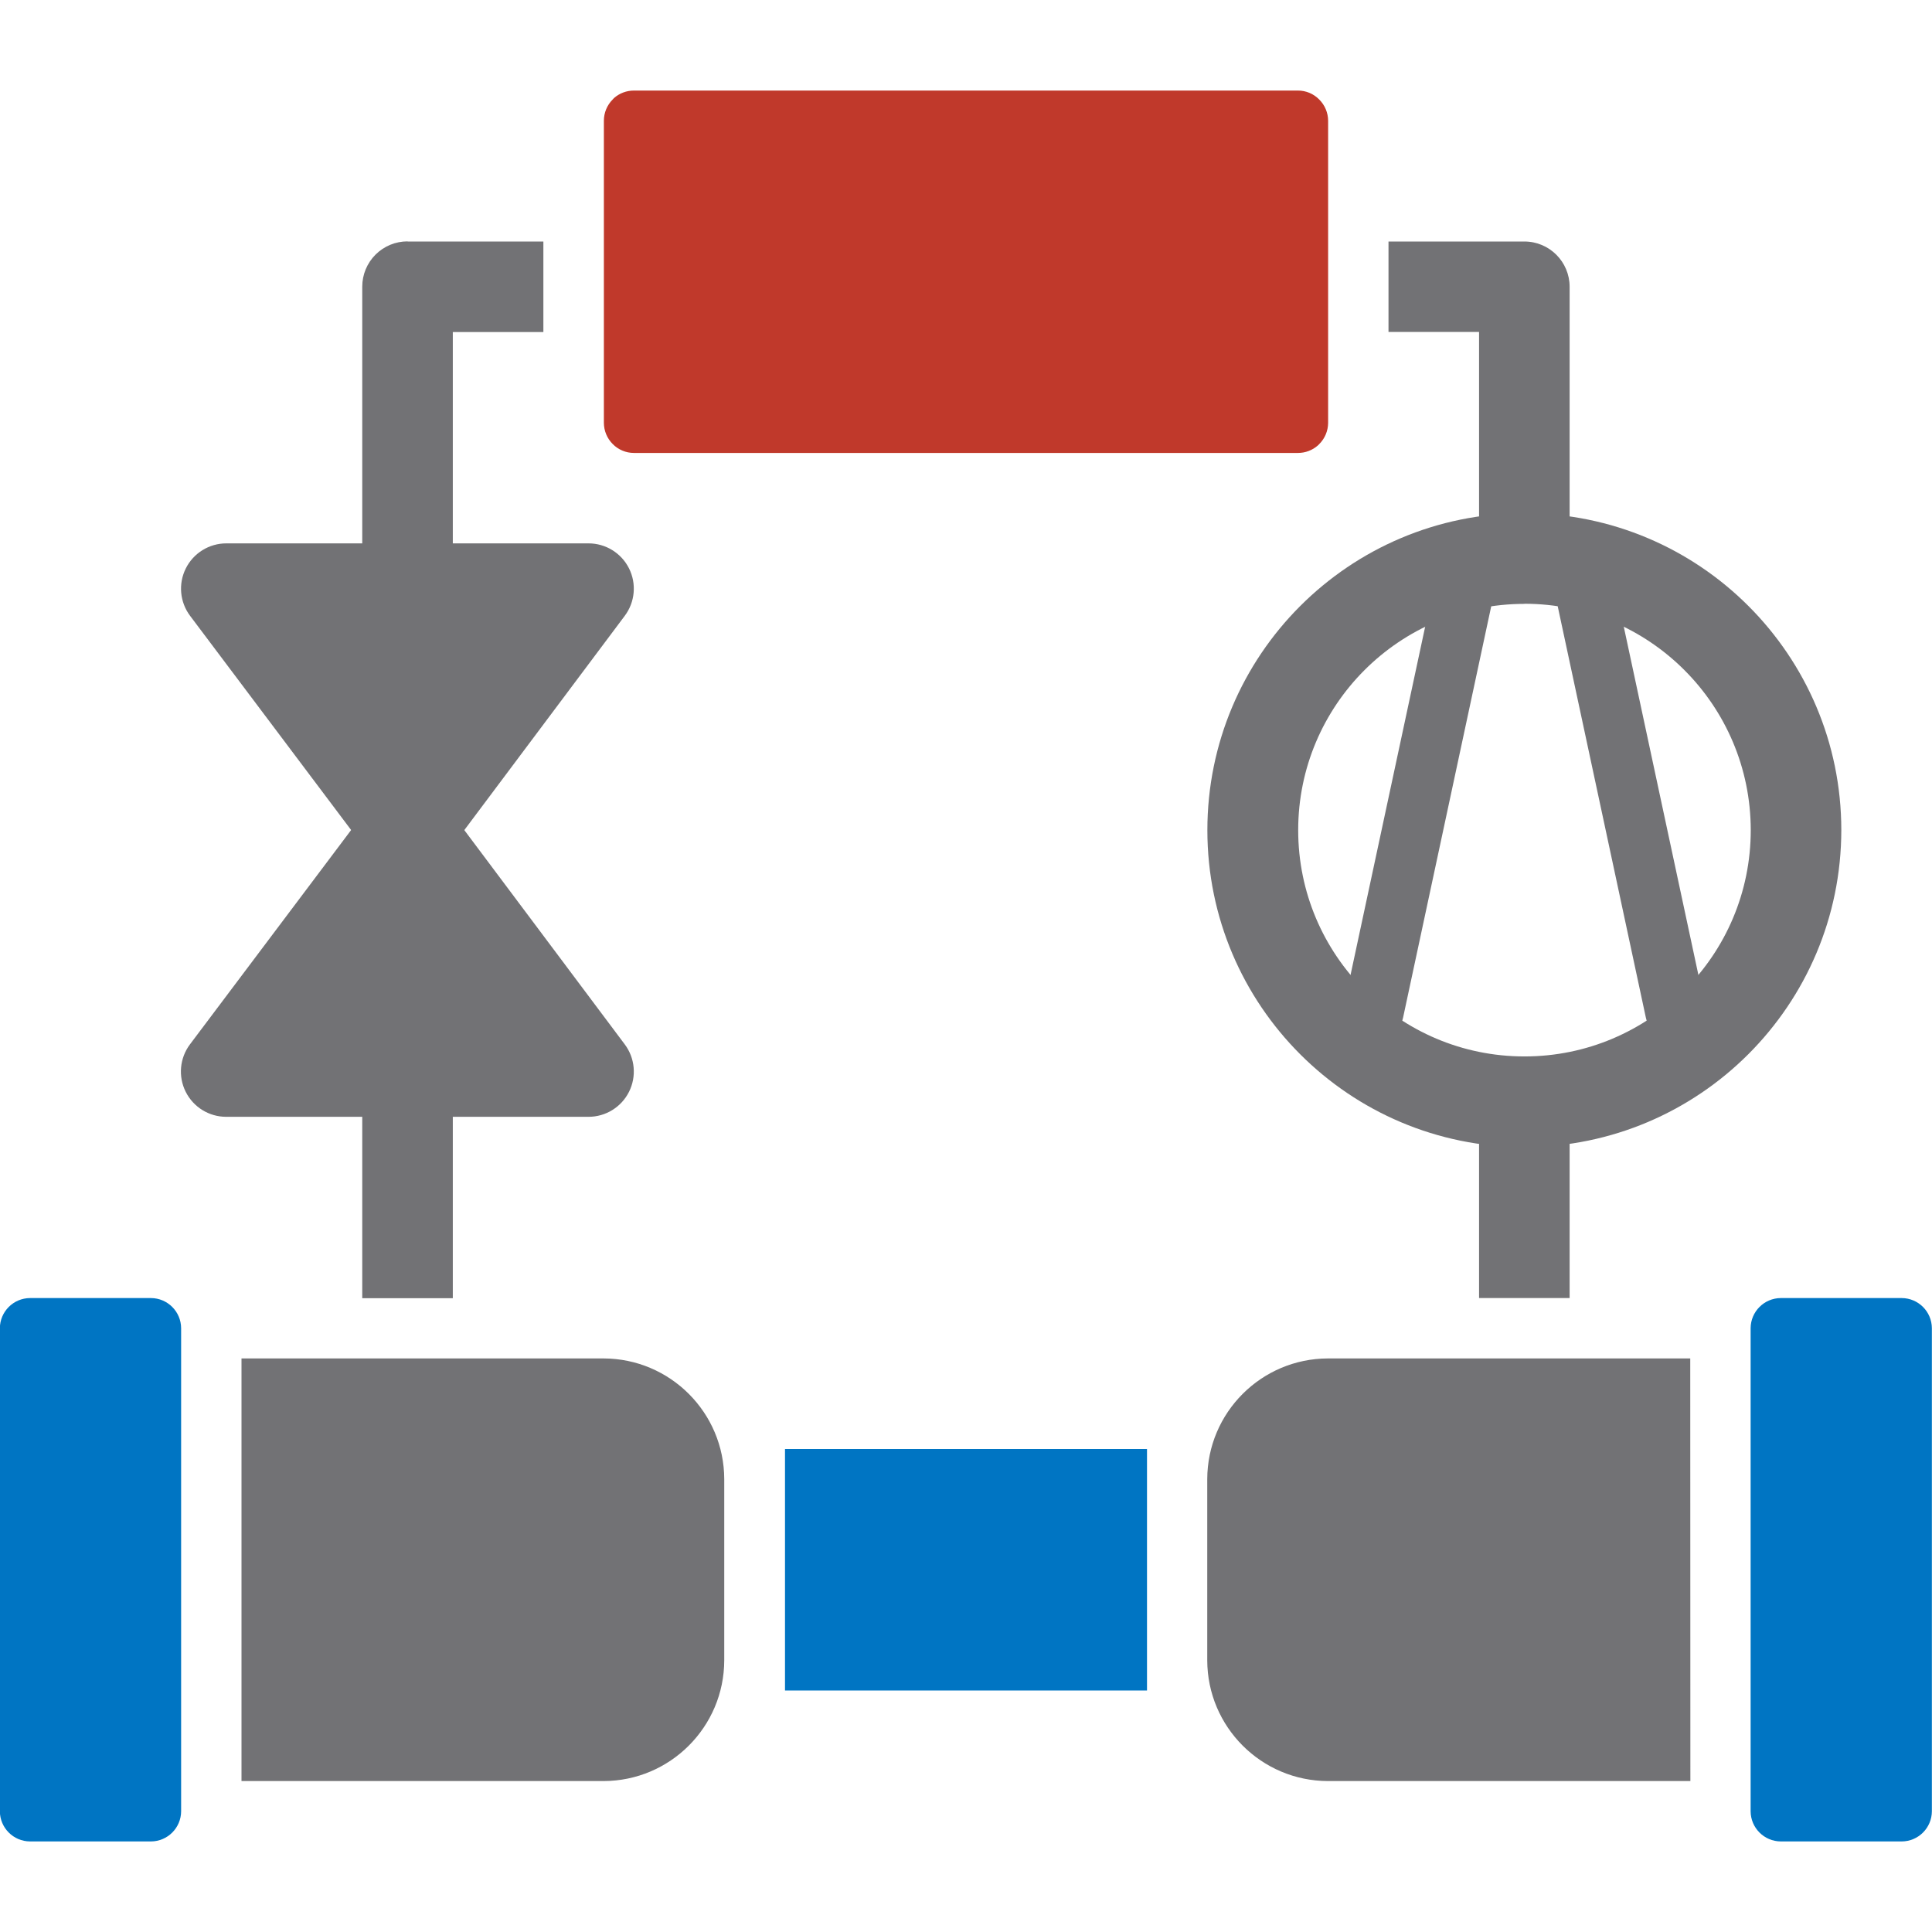
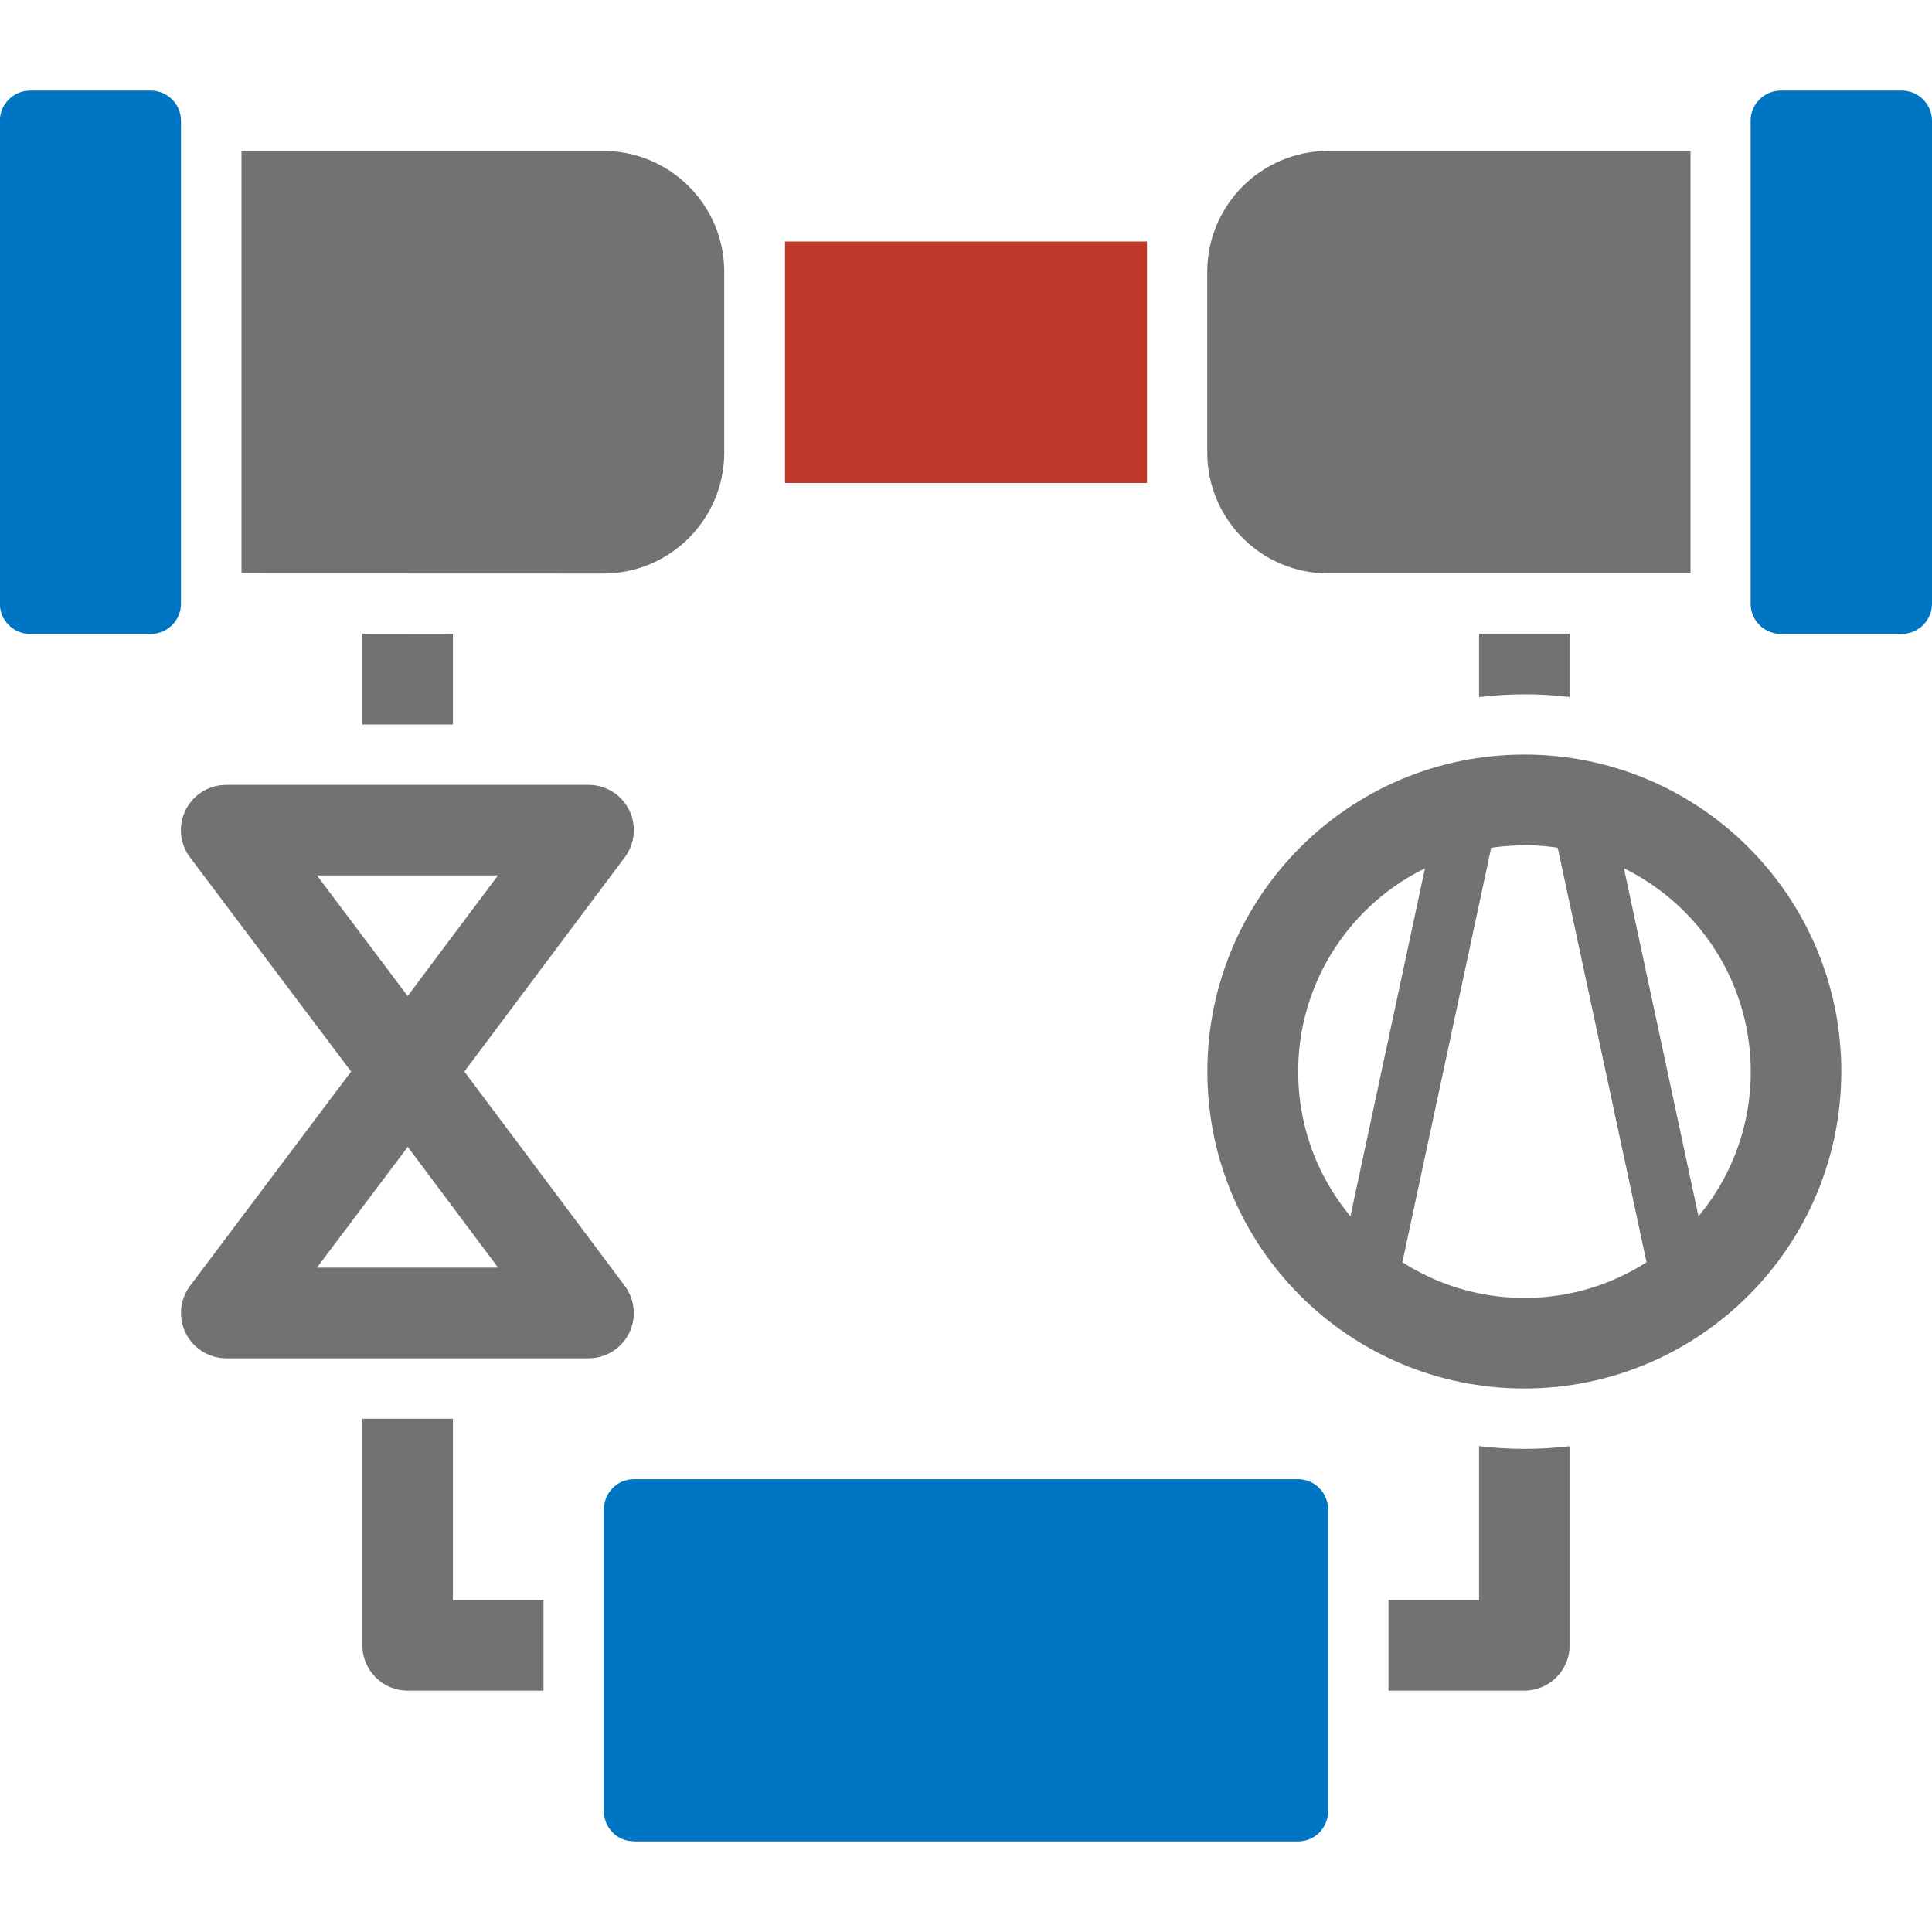
<svg xmlns="http://www.w3.org/2000/svg" viewBox="0 0 15.36 15.36">
  <defs>
-     <style>.a{fill:none;}.b{clip-path:url(#a);}.c,.d{fill:#727275;}.d,.e,.f{fill-rule:evenodd;}.e,.g{fill:#0075c3;}.f{fill:#c0392b;}</style>
+     <style>.a{fill:none;}.b{clip-path:url(#a);}.c,.d{fill:#727275;}.d,.e{fill-rule:evenodd;}.e{fill:#0075c3;}.f{fill:#c0392b;}</style>
    <clipPath id="a">
      <rect class="a" width="15.36" height="15.36" />
    </clipPath>
  </defs>
  <g class="b">
-     <path class="c" d="M12.479,8.729v1.591h-.72V8.729a2.168,2.168,0,0,0,.72,0m-1.44-6.809h1.08a.36.36,0,0,1,.36.36V4.47a2.175,2.175,0,0,0-.72,0V2.639h-.72Zm-7.799,0h1.08v.72h-.72v7.681h-.72V2.279A.36.36,0,0,1,3.241,1.919Z" />
-     <path class="d" d="M4.798,10.8H1.92v3.36H4.798a.962.962,0,0,0,.96-.96v-1.44A.962.962,0,0,0,4.798,10.8m8.64,0H10.558a.962.962,0,0,0-.96.96v1.44a.962.962,0,0,0,.96.96h2.881Z" />
-     <path class="e" d="M1.2,10.32H.239a.241.241,0,0,0-.24.24V14.4a.241.241,0,0,0,.24.24h.961A.241.241,0,0,0,1.44,14.4V10.56a.241.241,0,0,0-.24-.24m13.919,0h-.961a.241.241,0,0,0-.24.24V14.4a.241.241,0,0,0,.24.24h.961a.241.241,0,0,0,.24-.24V10.56a.241.241,0,0,0-.24-.24Z" />
-     <path class="f" d="M10.319.72H5.04A.239.239,0,0,0,4.881.78L4.871.791a.239.239,0,0,0-.07.169V3.361a.24.24,0,0,0,.07.169.236.236,0,0,0,.169.071h5.279a.239.239,0,0,0,.159-.06l.01-.01a.24.24,0,0,0,.071-.169V.96a.239.239,0,0,0-.071-.169A.235.235,0,0,0,10.319.72" />
-     <polygon class="d" points="1.799 4.68 4.679 4.68 3.242 6.599 1.799 4.68" />
-     <path class="c" d="M3.242,6.959a.361.361,0,0,1-.288-.144L1.512,4.897a.36.36,0,0,1,.288-.577H4.679a.36.36,0,0,1,.288.576l-1.437,1.919a.359.359,0,0,1-.288.145ZM2.52,5.04l.721.959.718-.959Z" />
-     <polygon class="d" points="1.799 8.519 4.679 8.519 3.242 6.6 1.799 8.519" />
-     <path class="c" d="M4.679,8.879H1.799a.36.36,0,0,1-.288-.577L2.954,6.383a.361.361,0,0,1,.288-.144h0a.359.359,0,0,1,.288.145l1.437,1.919a.36.36,0,0,1-.288.576Zm-2.159-.721H3.96l-.718-.959Z" />
-     <path class="c" d="M12.12,9.12a2.52,2.52,0,1,1,2.519-2.521A2.523,2.523,0,0,1,12.12,9.12Zm0-4.319a1.799,1.799,0,1,0,1.799,1.799A1.801,1.801,0,0,0,12.12,4.8Z" />
-     <path class="c" d="M10.92,8.28a.224.224,0,0,1-.05-.006.239.239,0,0,1-.184-.284l.72-3.36a.24.24,0,0,1,.469.1l-.72,3.36A.241.241,0,0,1,10.92,8.28Z" />
-     <path class="c" d="M13.32,8.28a.241.241,0,0,1-.235-.19l-.72-3.36a.24.24,0,0,1,.469-.1l.72,3.36a.239.239,0,0,1-.184.284A.224.224,0,0,1,13.32,8.28Z" />
-     <rect class="g" x="6.241" y="11.52" width="2.878" height="1.92" />
+     <path class="c" d="M11.759,5.541V5.04l.72-0v.501a3.068,3.068,0,0,0-.359-.021,3.024,3.024,0,0,0-.361.022m-.72,7.179h.72V11.497a3.024,3.024,0,0,0,.361.022,3.068,3.068,0,0,0,.359-.021v1.583a.36.36,0,0,1-.36.36h-1.08ZM3.601,11.279v1.442h.72v.72h-1.08a.36.36,0,0,1-.36-.36V11.279Zm0-6.239v.72h-.72V5.039Z" />
+     <path class="d" d="M4.798,4.56,1.92,4.559V1.2l2.878 0a.962.962,0,0,1,.96.96V3.6a.963.963,0,0,1-.96.96" />
+     <path class="d" d="M13.44,4.559l-2.882 0A.962.962,0,0,1,9.598,3.6V2.16a.962.962,0,0,1,.96-.96l2.882-0Z" />
+     <path class="e" d="M14.159,5.04h.961a.241.241,0,0,0,.24-.24V.96A.241.241,0,0,0,15.119.72h-.961a.241.241,0,0,0-.24.24V4.8a.241.241,0,0,0,.24.24m-13.92,0h.961a.241.241,0,0,0,.24-.24V.96A.241.241,0,0,0,1.2.72H.239A.241.241,0,0,0-.001.96V4.8a.241.241,0,0,0,.24.24Z" />
+     <path class="e" d="M5.04,14.64h5.279a.239.239,0,0,0,.169-.069.245.245,0,0,0,.071-.17V11.999a.24.24,0,0,0-.071-.169l-.01-.01a.239.239,0,0,0-.159-.06H5.04a.239.239,0,0,0-.169.07.244.244,0,0,0-.07.17V14.4a.24.24,0,0,0,.07.169l.01.01a.239.239,0,0,0,.159.06" />
+     <path class="c" d="M3.242,8.879a.361.361,0,0,1-.288-.144L1.511,6.817a.36.36,0,0,1,.288-.577H4.679a.36.36,0,0,1,.288.576L3.53,8.735a.359.359,0,0,1-.288.145ZM2.52,6.96l.721.959.718-.959Z" />
+     <path class="c" d="M4.679,10.799H1.799a.36.36,0,0,1-.288-.576L2.954,8.303a.359.359,0,0,1,.288-.145h0a.359.359,0,0,1,.288.145l1.437,1.92a.36.36,0,0,1-.288.576Zm-2.159-.721h1.44l-.718-.96Z" />
+     <path class="c" d="M12.12,11.039a2.52,2.52,0,1,1,2.519-2.52A2.522,2.522,0,0,1,12.12,11.039Zm0-4.318A1.799,1.799,0,1,0,13.919,8.519,1.801,1.801,0,0,0,12.12,6.72Z" />
+     <path class="c" d="M10.92,10.2a.225.225,0,0,1-.05-.006.24.24,0,0,1-.185-.284L11.405,6.549a.24.24,0,0,1,.47.1L11.155,10.009A.241.241,0,0,1,10.92,10.2Z" />
+     <path class="c" d="M13.32,10.2a.241.241,0,0,1-.235-.19l-.72-3.36a.24.24,0,0,1,.47-.1l.72,3.36a.24.24,0,0,1-.185.284A.225.225,0,0,1,13.32,10.2Z" />
+     <rect class="f" x="6.241" y="1.92" width="2.878" height="1.92" />
  </g>
</svg>
